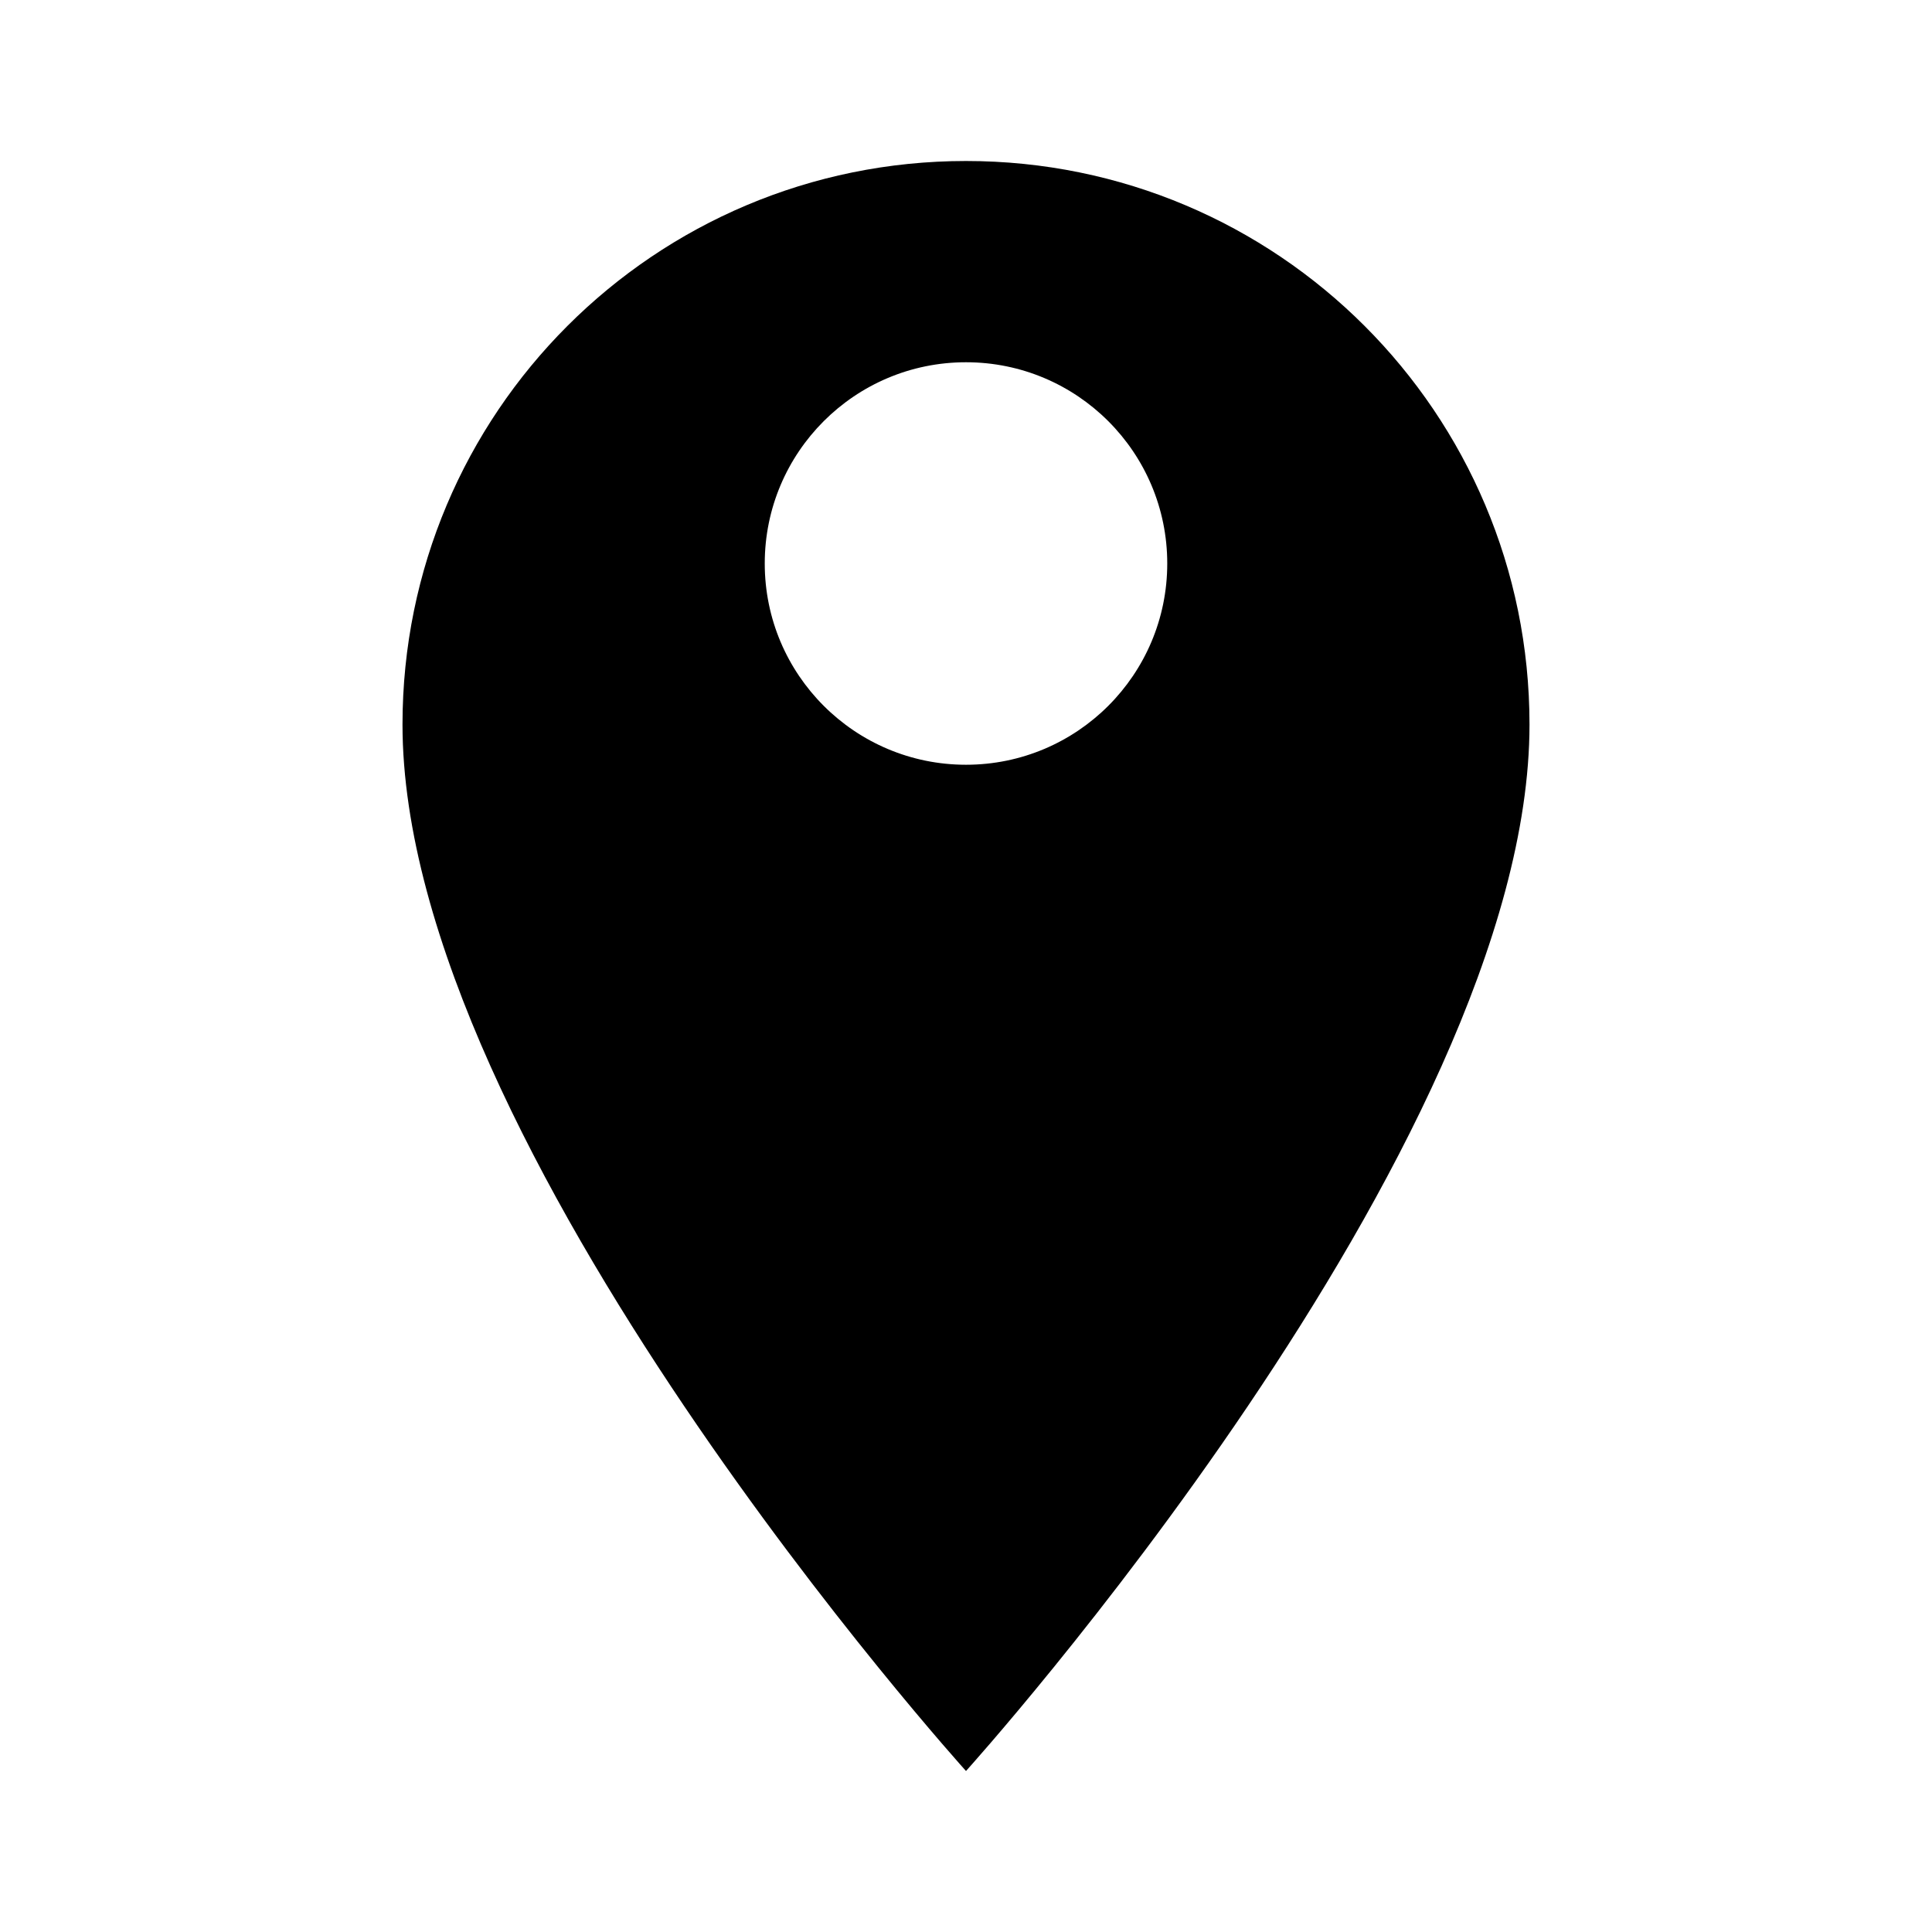
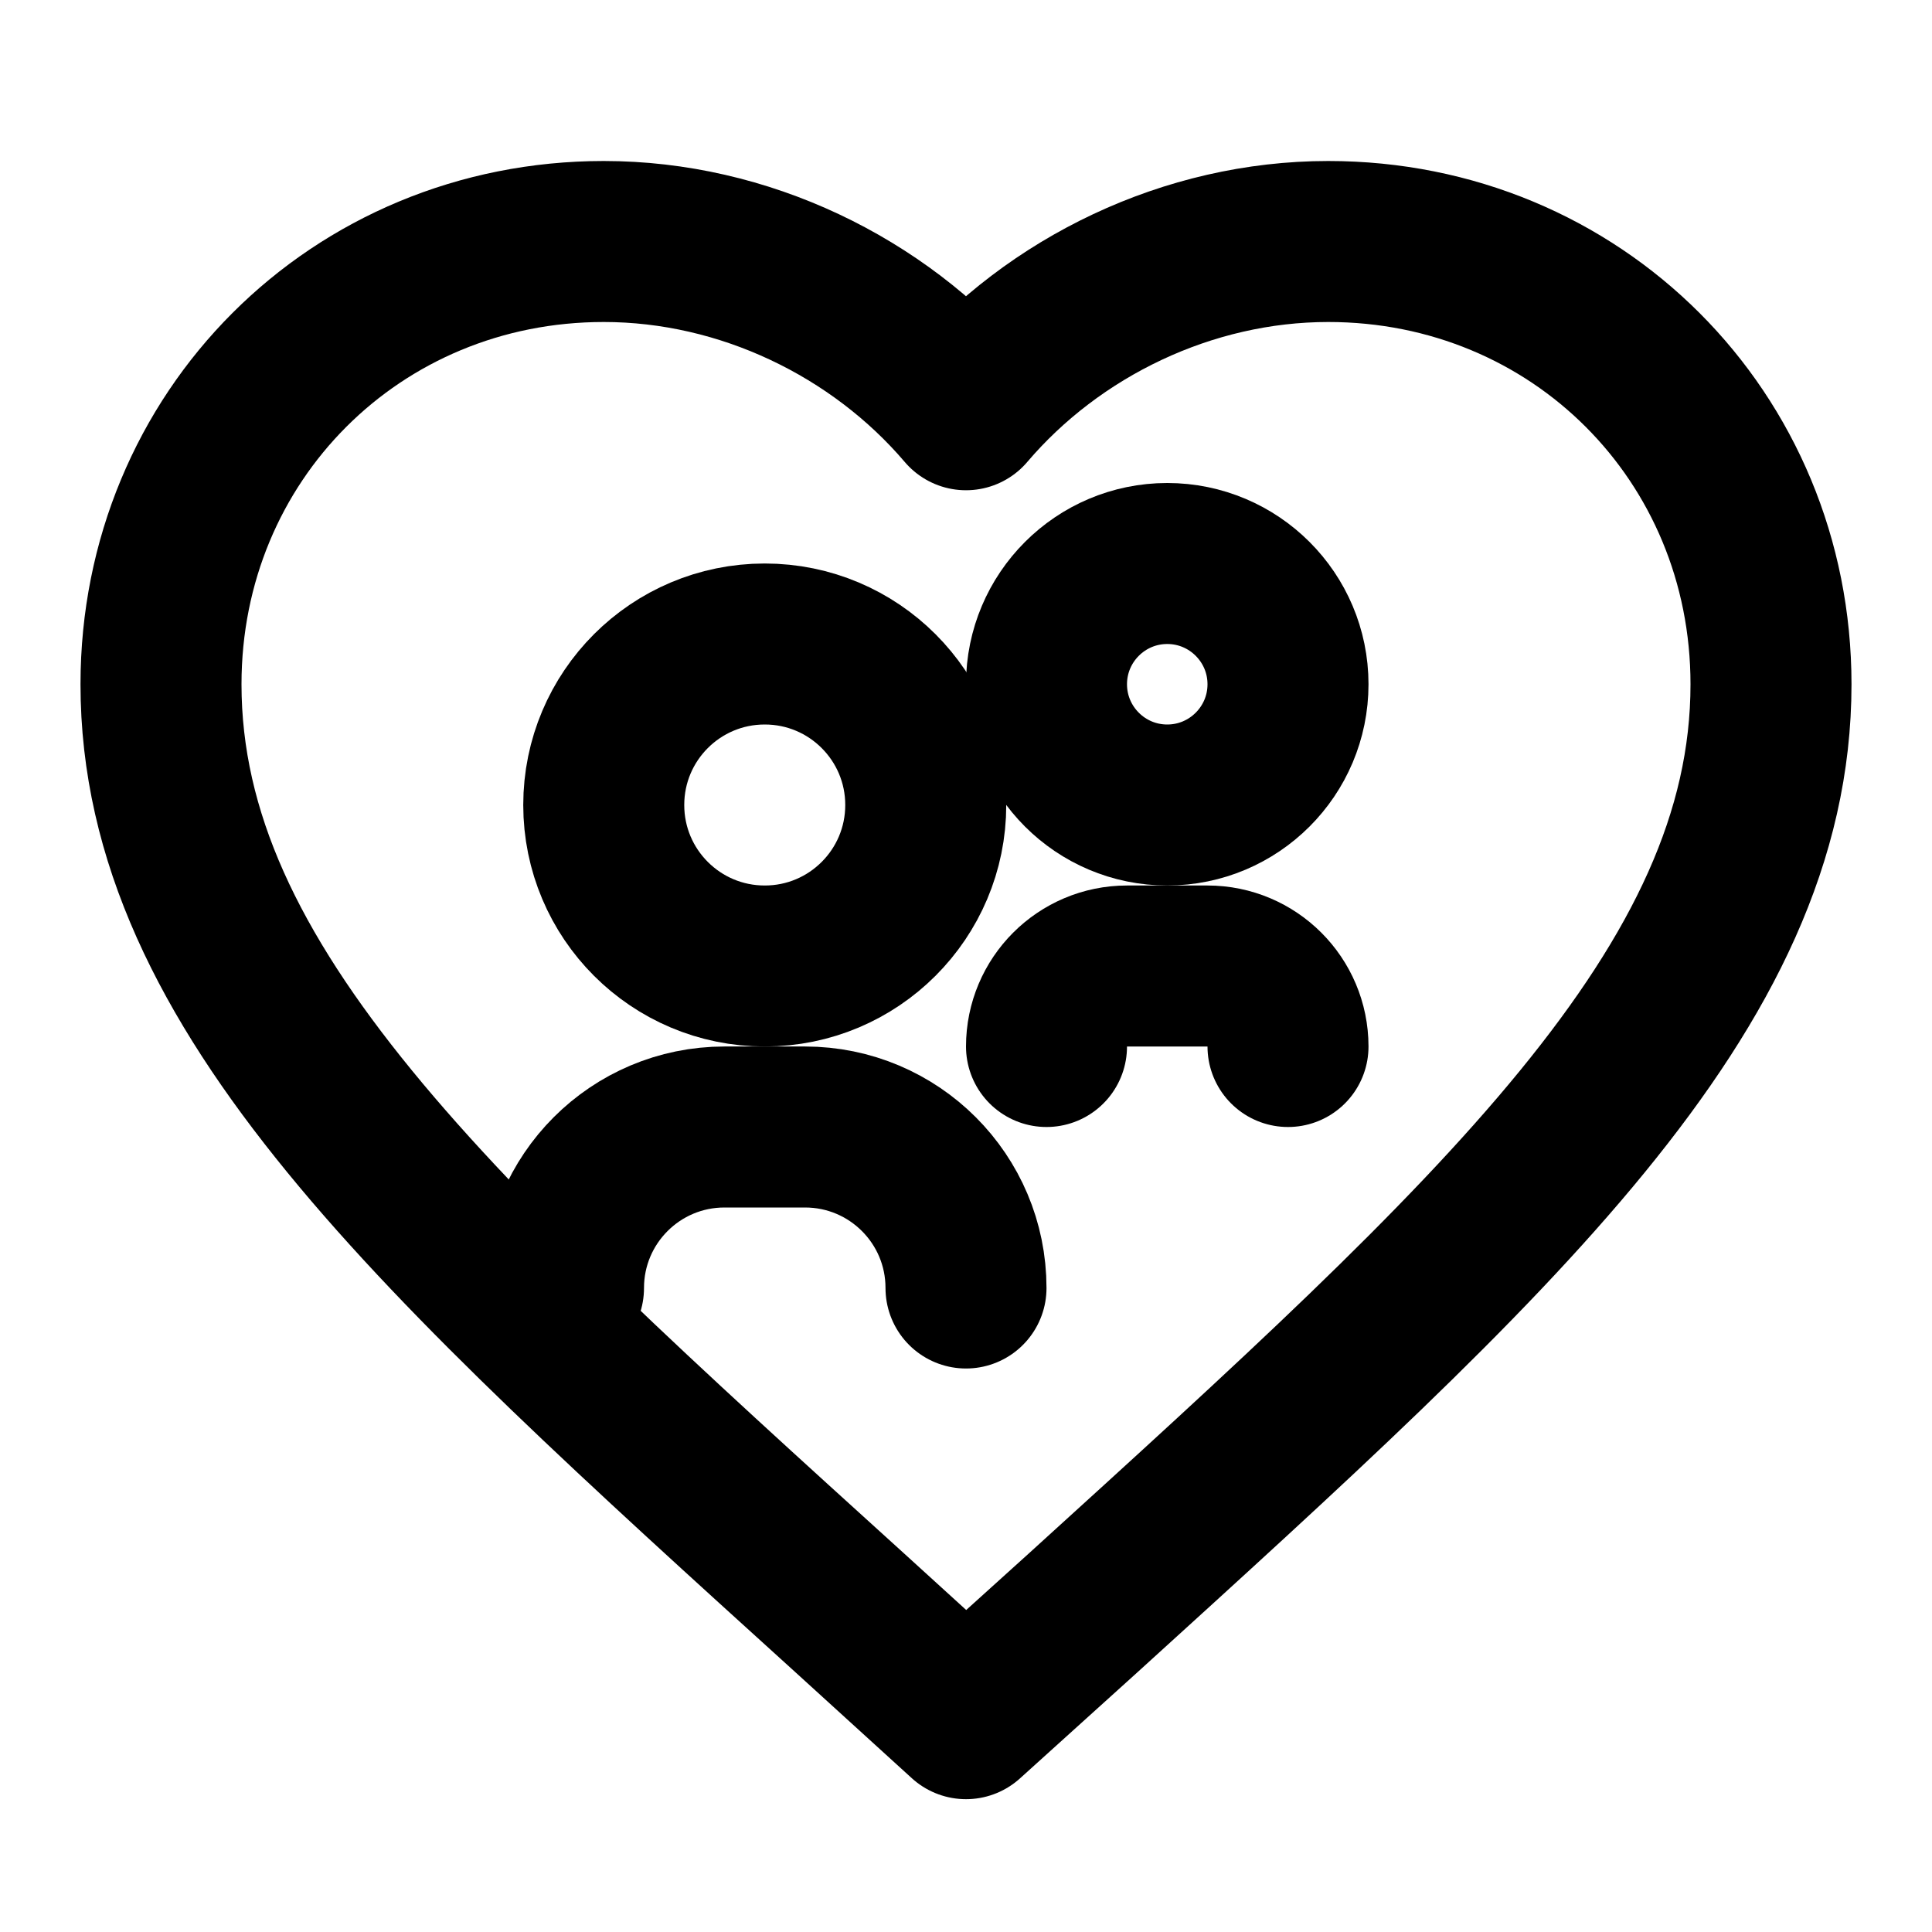
- <svg xmlns="http://www.w3.org/2000/svg" viewBox="0 0 24 24" fill="currentColor">
-   <path d="M12 2C8.13 2 5 5.13 5 9c0 5.25 7 13 7 13s7-7.75 7-13c0-3.87-3.13-7-7-7zm0 2.5a2.5 2.5 0 1 1 0 5 2.5 2.5 0 0 1 0-5zM12 12c-1.66 0-3 1.34-3 3s1.34 3 3 3 3-1.34 3-3-1.34-3-3-3z" />
+ <svg xmlns="http://www.w3.org/2000/svg" width="24" height="24" viewBox="0 0 24 24" fill="none">
+   <path d="M12 21.35L10.55 20.03C5.4 15.36 2 12.28 2 8.5C2 5.42 4.42 3 7.5 3C9.24 3 10.91 3.81 12 5.09C13.09 3.81 14.76 3 16.5 3C19.58 3 22 5.42 22 8.5C22 12.28 18.6 15.36 13.45 20.04L12 21.35Z" stroke="currentColor" stroke-width="2" stroke-linecap="round" stroke-linejoin="round" />
+   <path d="M9.5 12C10.605 12 11.5 11.105 11.5 10C11.5 8.895 10.605 8 9.5 8C8.395 8 7.5 8.895 7.5 10C7.5 11.105 8.395 12 9.5 12Z" stroke="currentColor" stroke-width="2" stroke-linecap="round" stroke-linejoin="round" />
+   <path d="M7 16C7 14.895 7.895 14 9 14H10C11.105 14 12 14.895 12 16" stroke="currentColor" stroke-width="2" stroke-linecap="round" stroke-linejoin="round" />
+   <path d="M14.5 10C15.328 10 16 9.328 16 8.5C16 7.672 15.328 7 14.5 7C13.672 7 13 7.672 13 8.5C13 9.328 13.672 10 14.5 10Z" stroke="currentColor" stroke-width="2" stroke-linecap="round" stroke-linejoin="round" />
+   <path d="M13 13C13 12.448 13.448 12 14 12H15C15.552 12 16 12.448 16 13" stroke="currentColor" stroke-width="2" stroke-linecap="round" stroke-linejoin="round" />
</svg>
